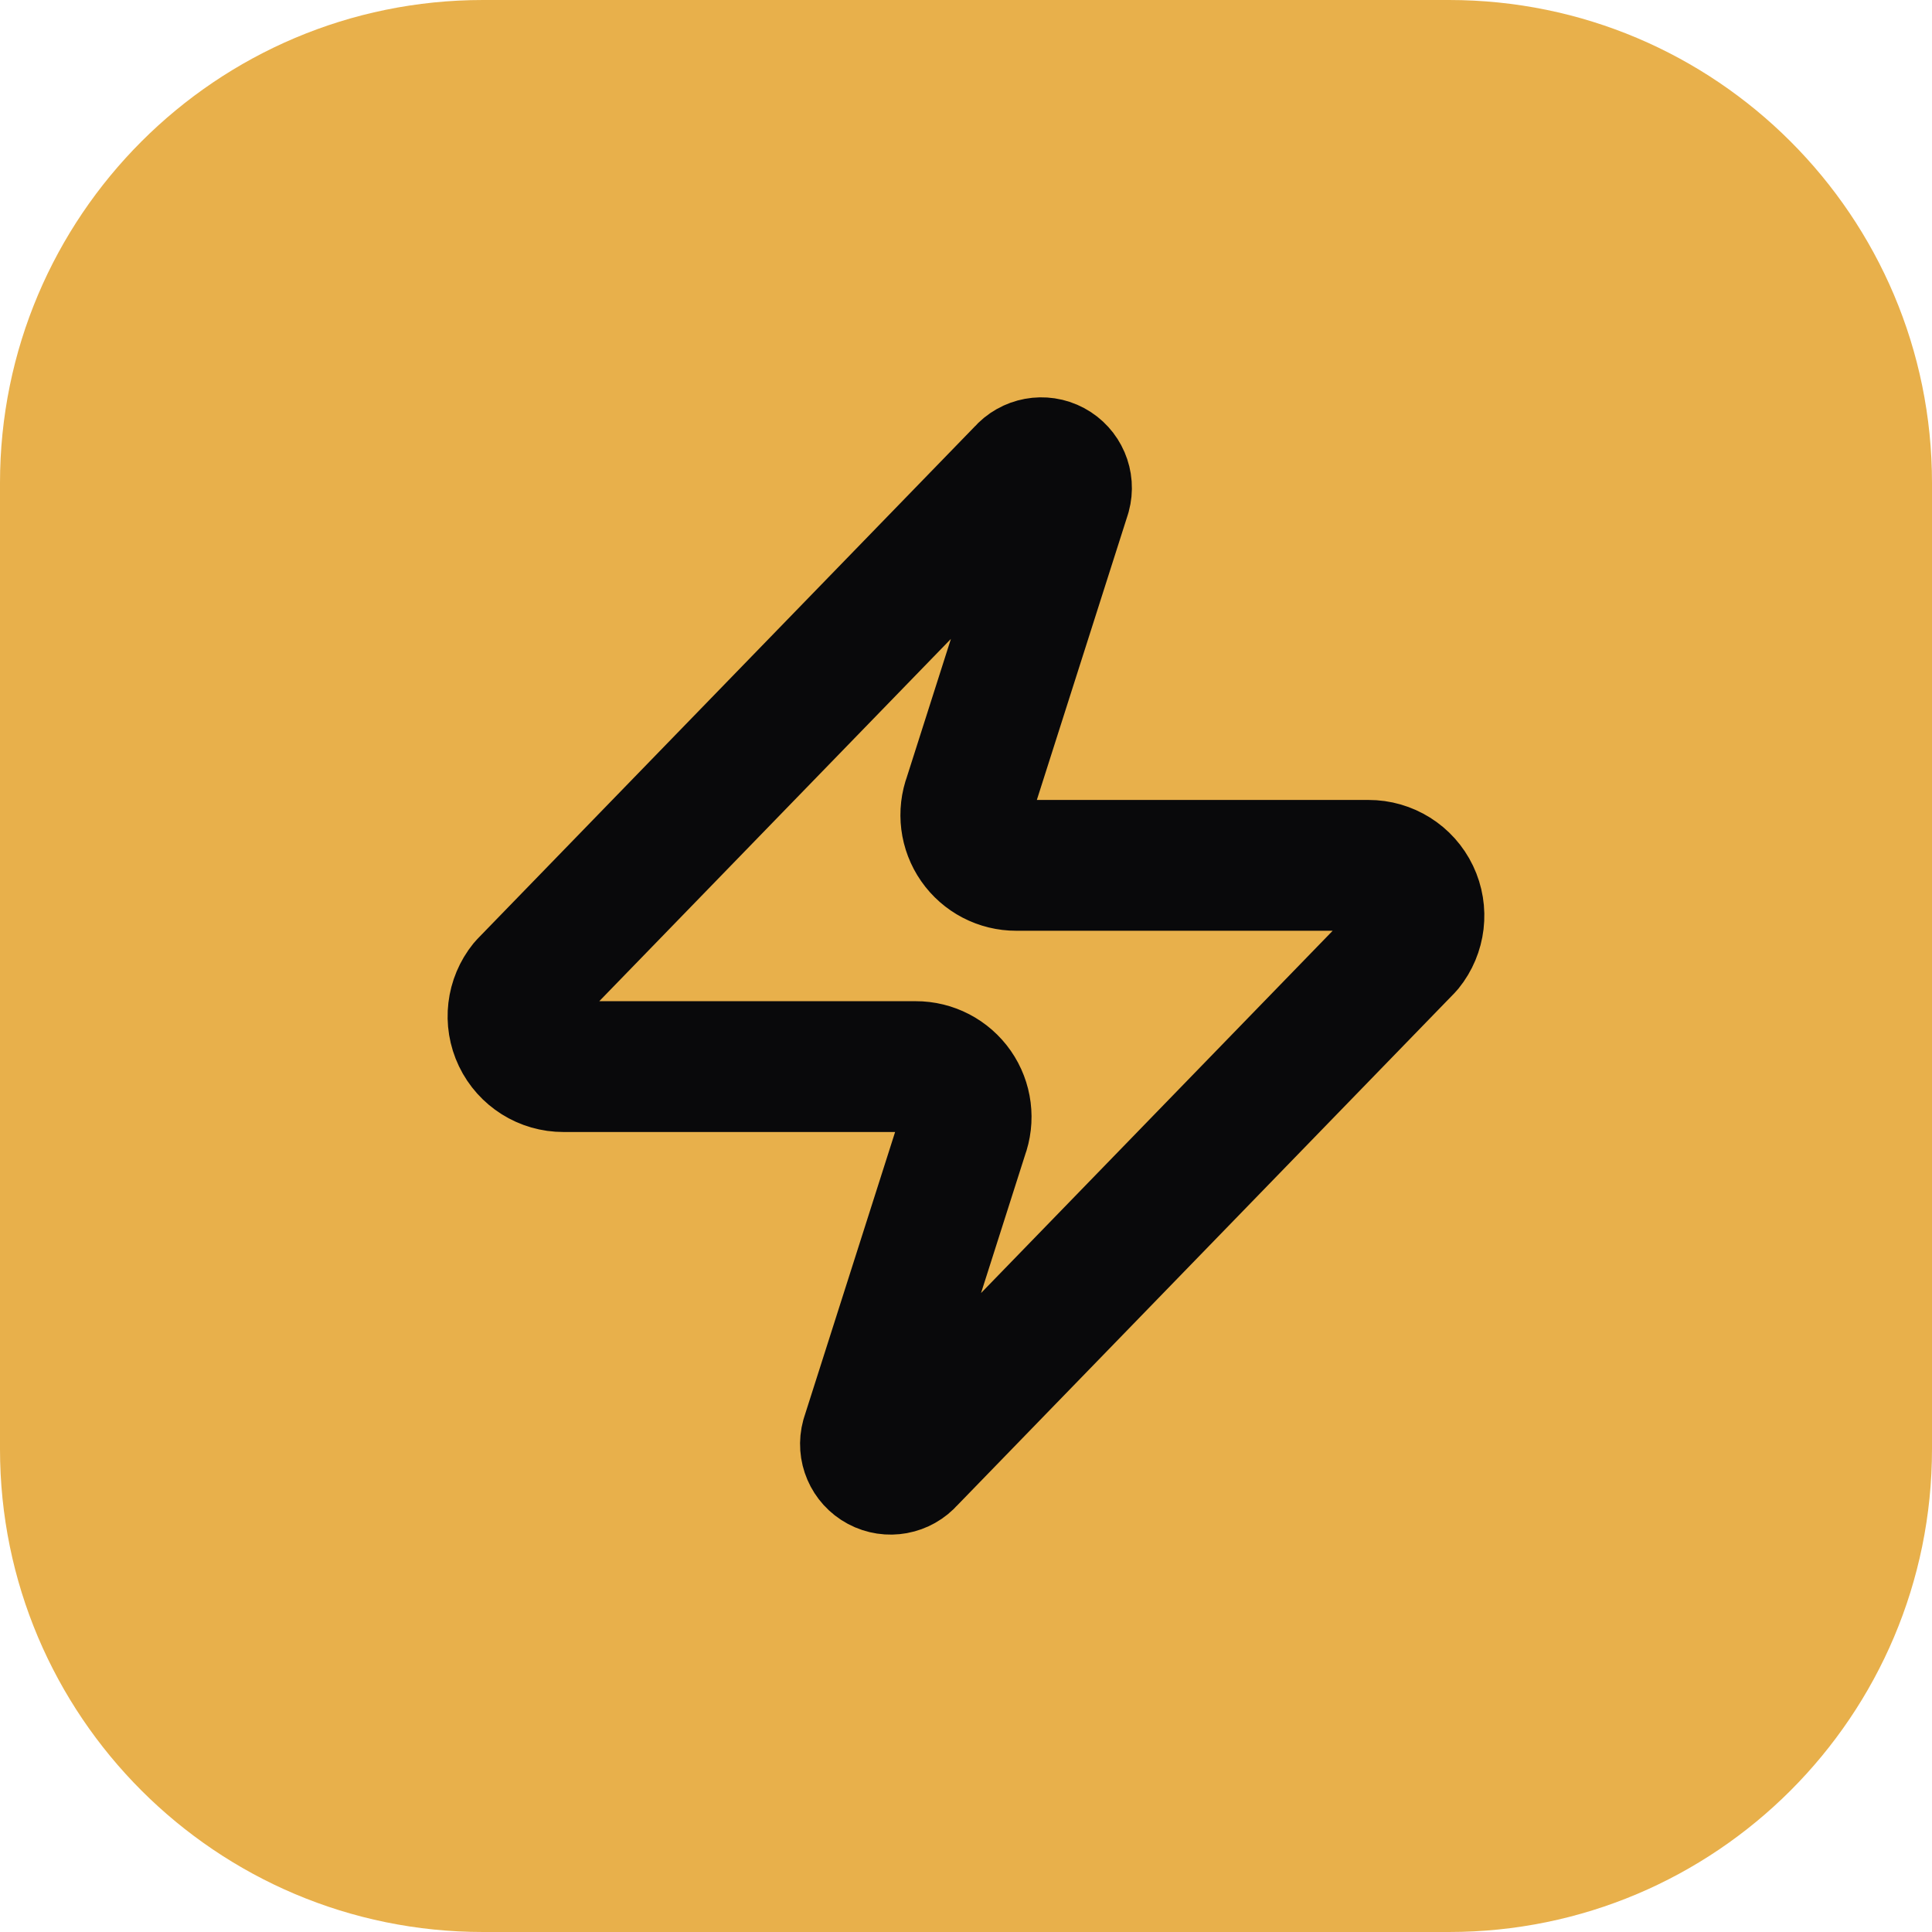
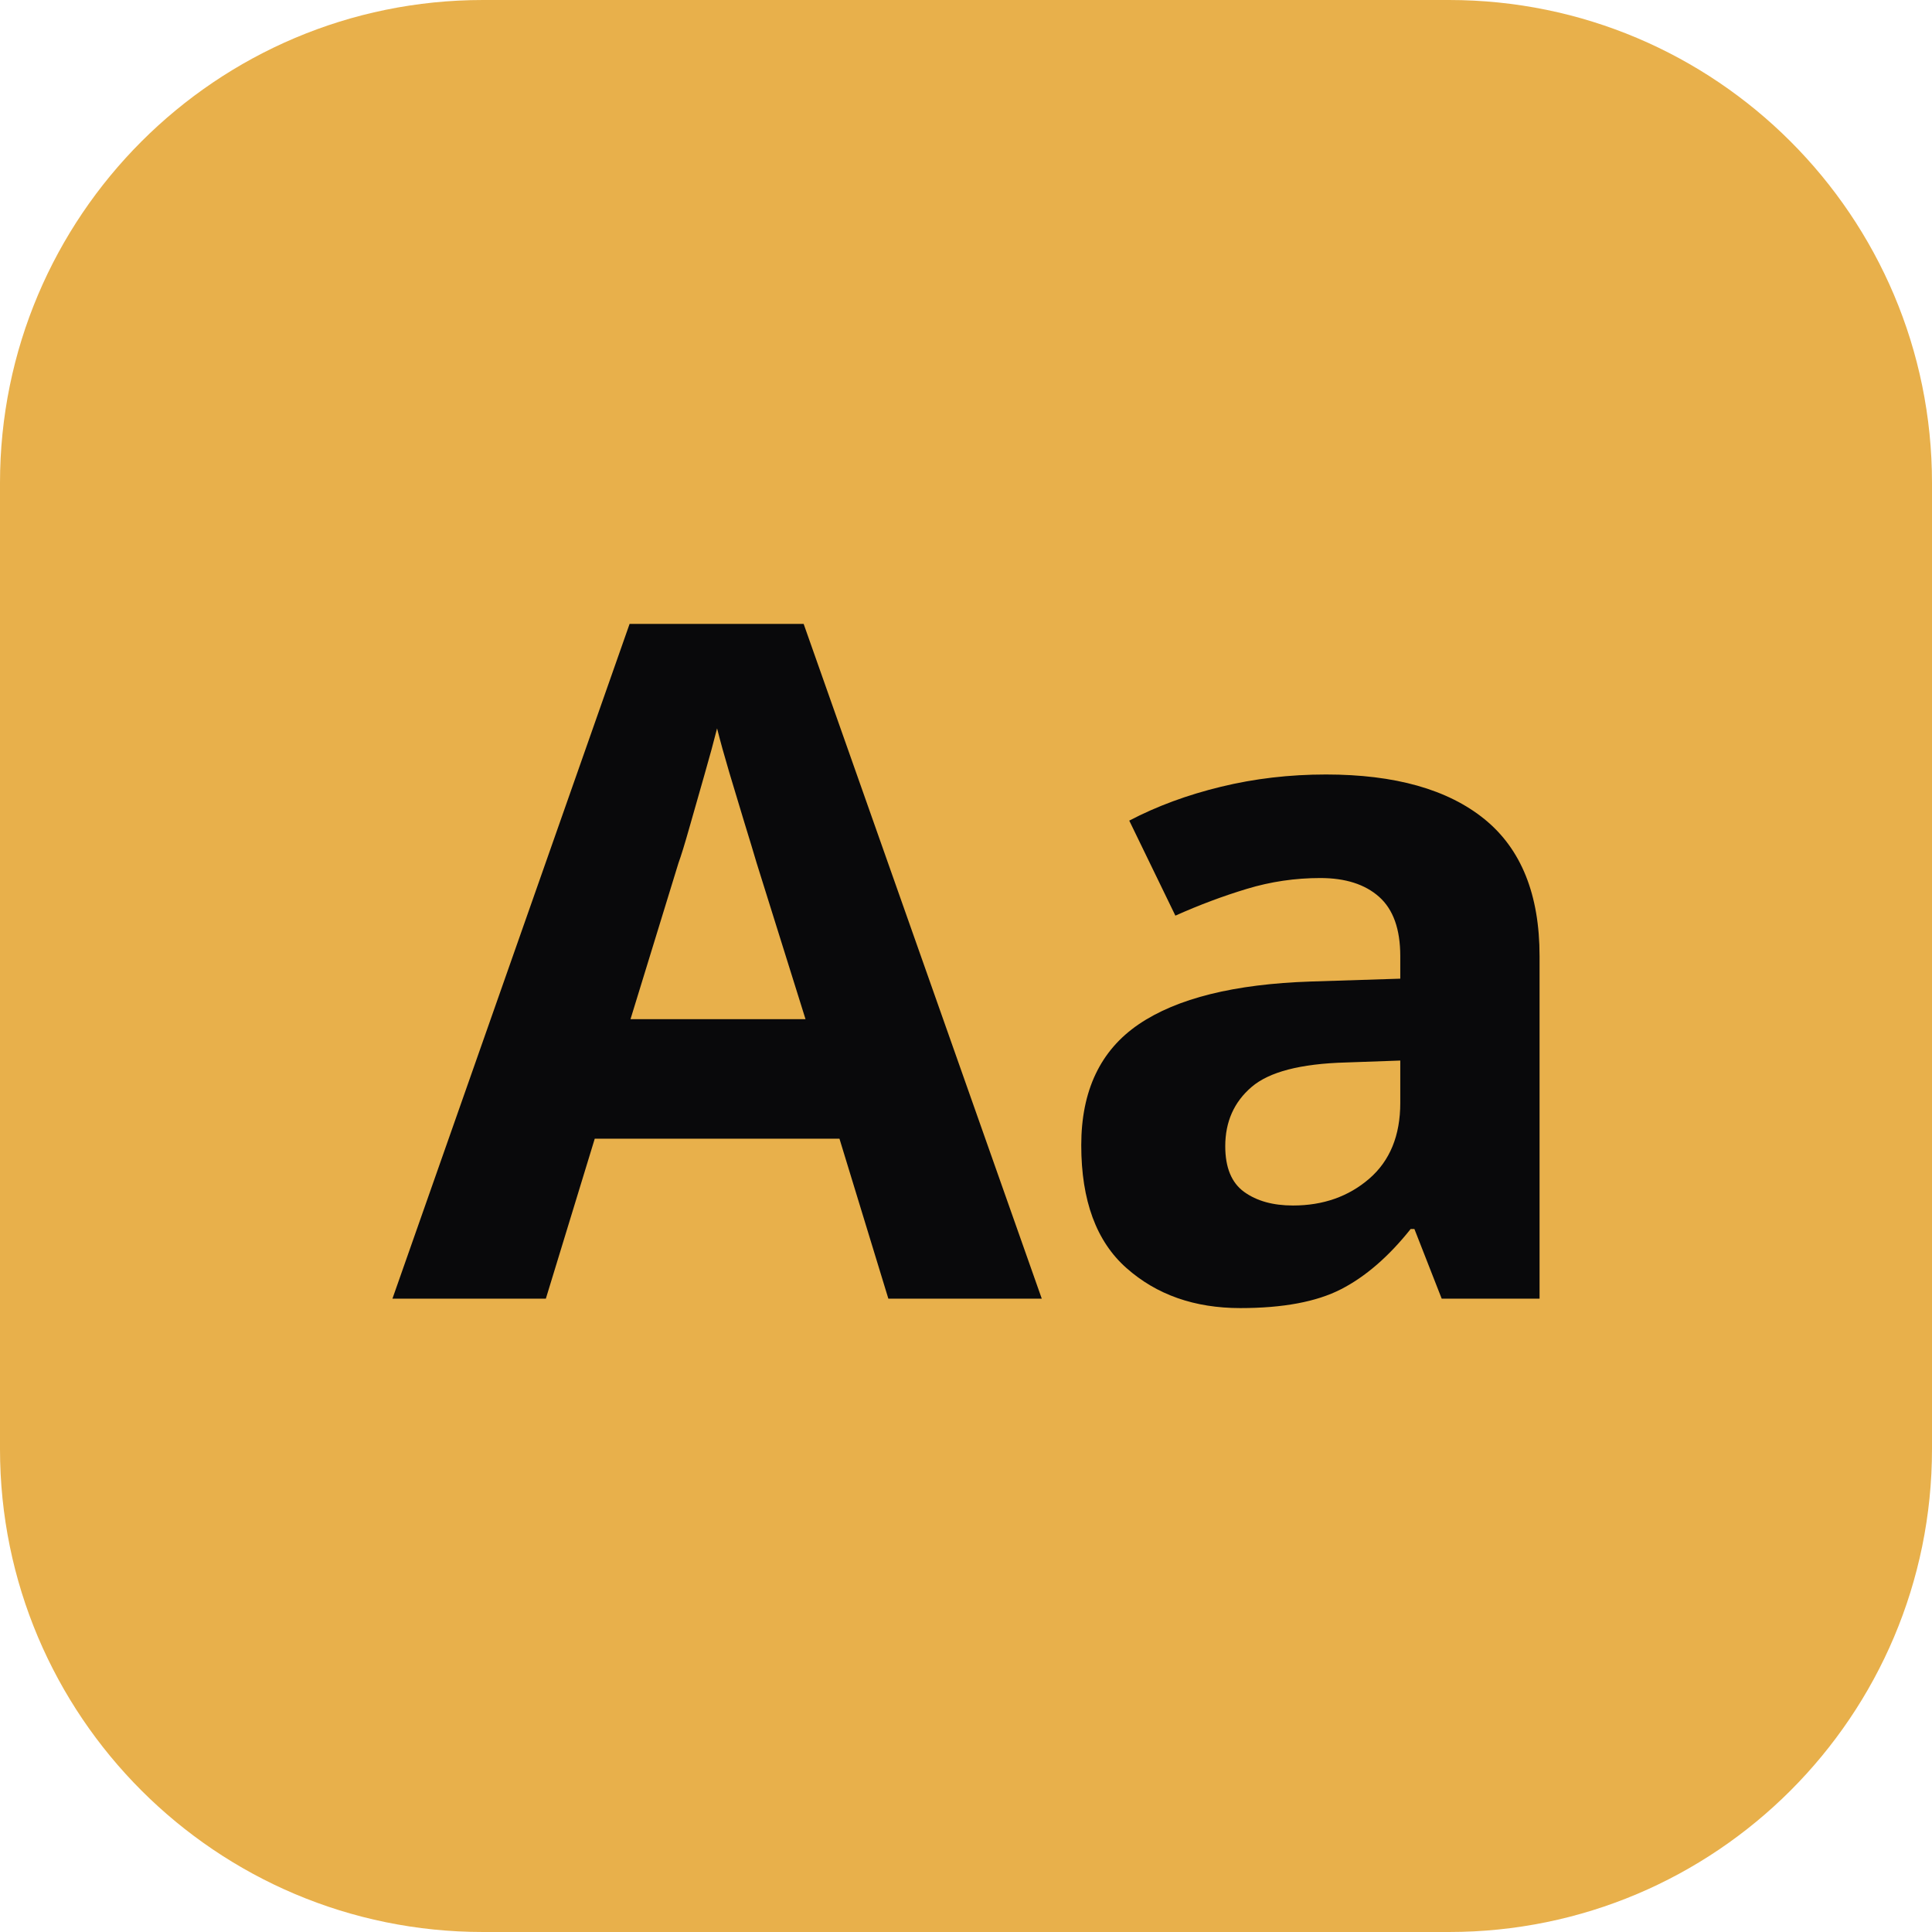
<svg xmlns="http://www.w3.org/2000/svg" viewBox="0 0 32 32">
  <rect width="32" height="32" rx="8" fill="#e8b04b" />
-   <g transform="translate(6 6) scale(.8333)" fill="none" stroke="#09090b" stroke-width="2.6" stroke-linecap="round" stroke-linejoin="round">
-     <path d="M4 14a1 1 0 0 1-.78-1.63l9.9-10.2a.5.5 0 0 1 .86.46l-1.92 6.02A1 1 0 0 0 13 10h7a1 1 0 0 1 .78 1.63l-9.9 10.2a.5.5 0 0 1-.86-.46l1.92-6.02A1 1 0 0 0 11 14z" />
-   </g>
+   <path d="M14.714 21.51 13.904 18.86H9.851L9.041 21.51H6.5L10.428 10.334H13.311L17.255 21.51ZM12.532 14.293Q12.454 14.028 12.329 13.623Q12.205 13.218 12.08 12.797Q11.955 12.376 11.877 12.064Q11.799 12.376 11.667 12.836Q11.534 13.296 11.418 13.709Q11.301 14.122 11.238 14.293L10.443 16.881H13.342ZM21.962 12.828Q23.676 12.828 24.588 13.568Q25.5 14.309 25.5 15.836V21.51H23.879L23.427 20.356H23.365Q22.819 21.042 22.211 21.354Q21.603 21.666 20.543 21.666Q19.406 21.666 18.658 21.003Q17.909 20.341 17.909 18.969Q17.909 17.613 18.86 16.966Q19.811 16.32 21.712 16.257L23.193 16.21V15.836Q23.193 15.166 22.842 14.854Q22.492 14.543 21.868 14.543Q21.245 14.543 20.653 14.722Q20.06 14.901 19.468 15.166L18.704 13.592Q19.39 13.233 20.224 13.031Q21.058 12.828 21.962 12.828ZM22.289 17.598Q21.167 17.629 20.731 18.003Q20.294 18.377 20.294 18.985Q20.294 19.515 20.606 19.741Q20.918 19.967 21.416 19.967Q22.164 19.967 22.679 19.523Q23.193 19.078 23.193 18.268V17.566Z" fill="#09090b" />
</svg>
